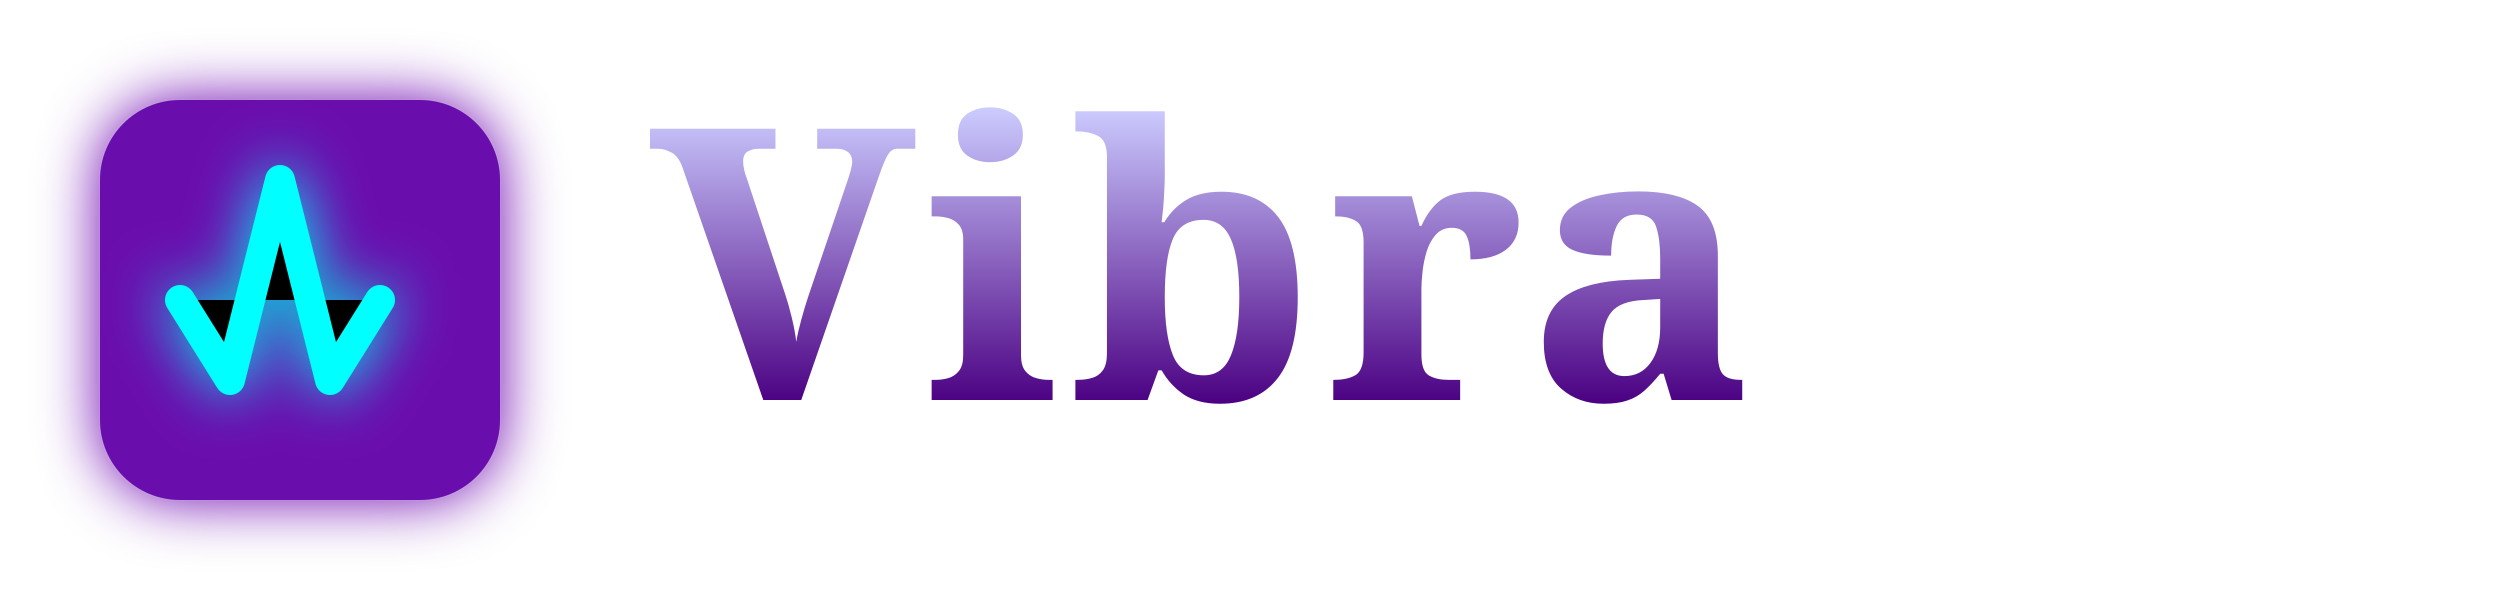
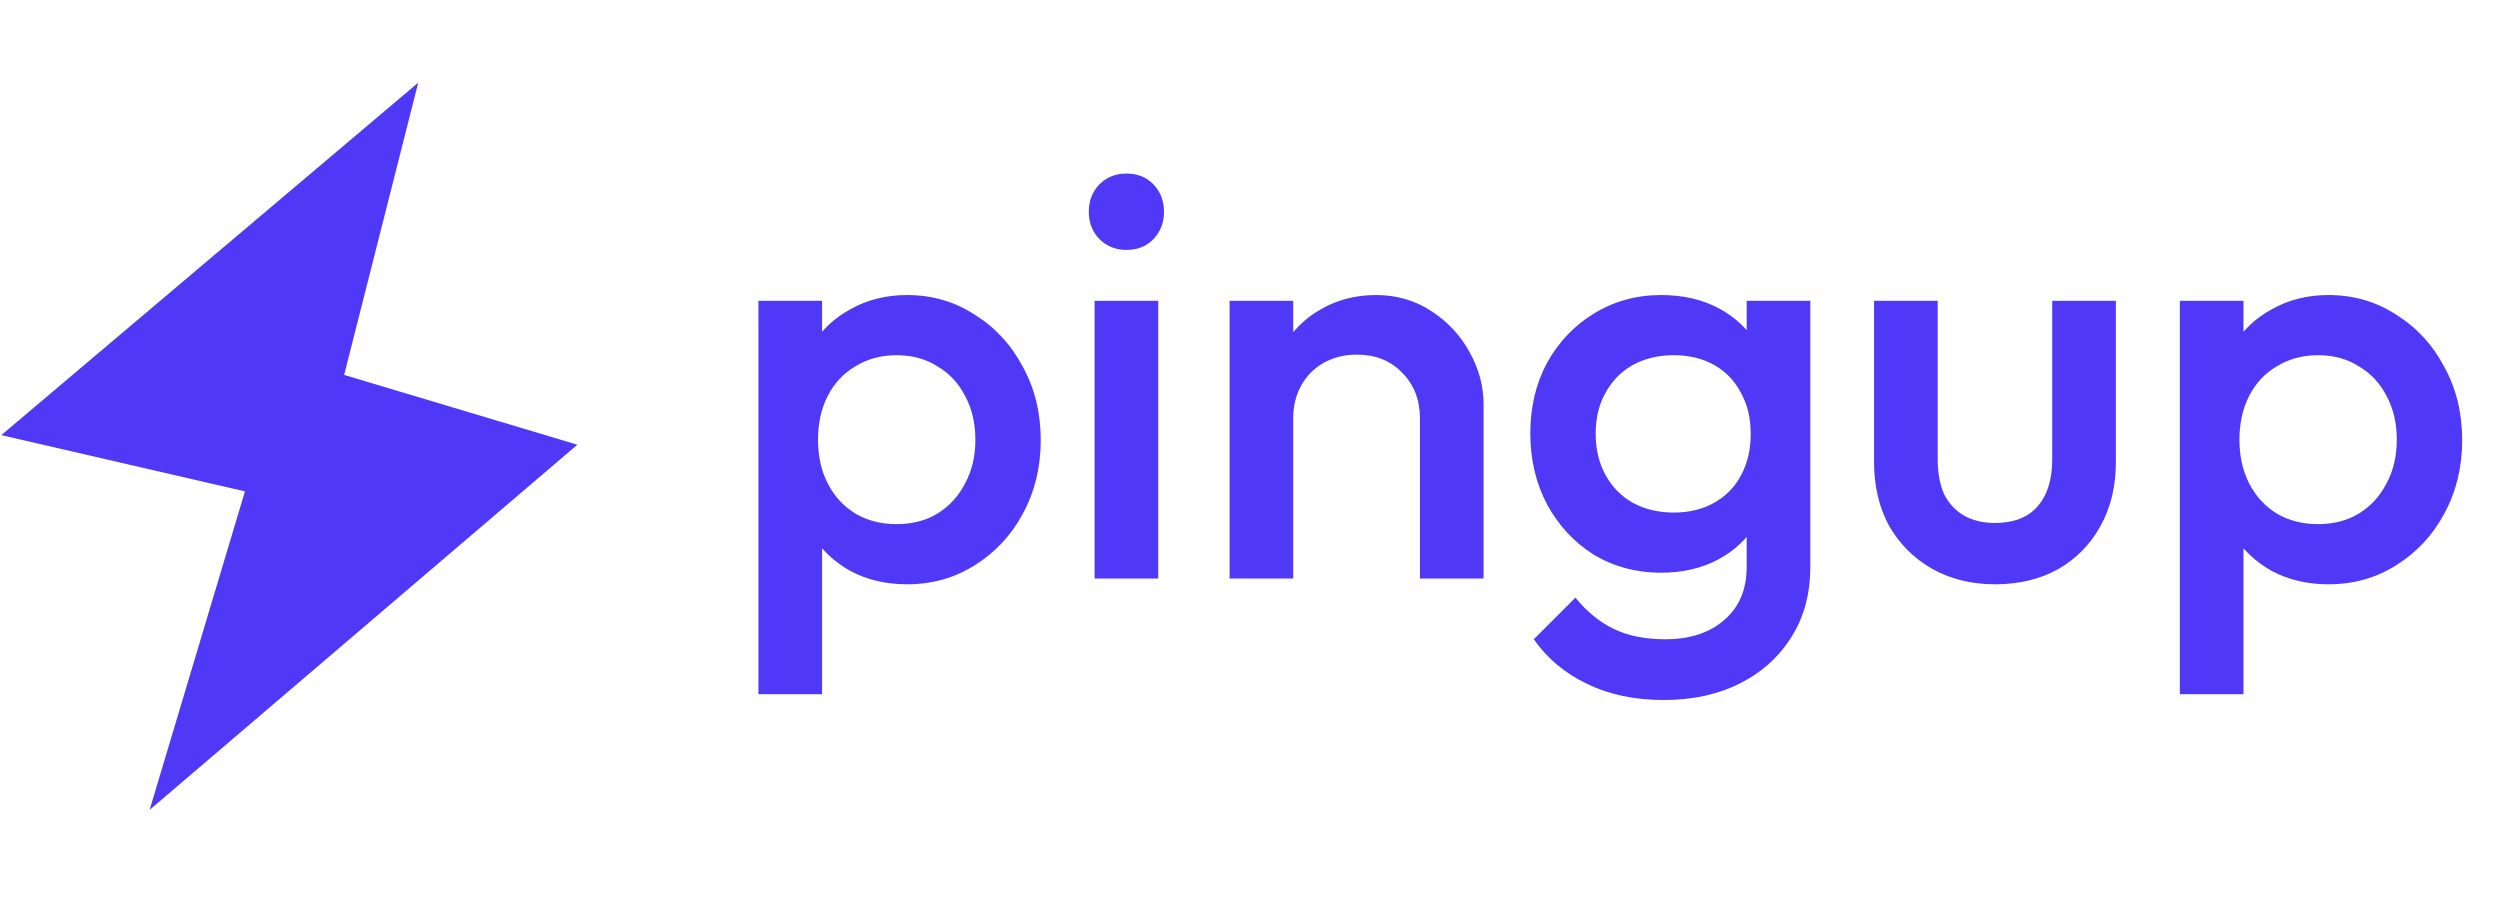
- <svg xmlns="http://www.w3.org/2000/svg" width="250" height="60" viewBox="0 0 250 60">
-   <defs>
-     <filter id="glow" x="-50%" y="-50%" width="200%" height="200%">
-       <feGaussianBlur in="SourceGraphic" stdDeviation="3" result="blur" />
-       <feOffset in="blur" dx="0" dy="0" result="offsetBlur" />
-       <feMerge>
-         <feMergeNode in="offsetBlur" />
-         <feMergeNode in="SourceGraphic" />
-       </feMerge>
-     </filter>
-     <linearGradient id="textGradient" x1="0%" y1="0%" x2="0%" y2="100%">
-       <stop offset="0%" stop-color="#CCCCFF" />
-       <stop offset="100%" stop-color="#4B0082" />
-     </linearGradient>
-   </defs>
-   <rect x="10" y="10" width="40" height="40" rx="8" fill="#6A0DAD" filter="url(#glow)" />
-   <path d="M18 30 L23 38 L28 18 L33 38 L38 30" stroke="#00FFFF" stroke-width="3" stroke-linecap="round" stroke-linejoin="round" filter="url(#glow)" />
-   <text x="65" y="40" font-family="Georgia, serif" font-size="38" font-weight="bold" fill="url(#textGradient)" letter-spacing="1">
-     Vibra
-   </text>
+ <svg xmlns="http://www.w3.org/2000/svg" width="121" height="44" viewBox="0 0 121 44" fill="none">
+   <path d="M43.904 28.28C42.877 28.28 41.963 28.065 41.16 27.636C40.357 27.188 39.723 26.581 39.256 25.816C38.808 25.051 38.584 24.183 38.584 23.212V19.348C38.584 18.377 38.817 17.509 39.284 16.744C39.751 15.979 40.385 15.381 41.188 14.952C41.991 14.504 42.896 14.28 43.904 14.28C45.117 14.28 46.209 14.597 47.18 15.232C48.169 15.848 48.944 16.688 49.504 17.752C50.083 18.797 50.372 19.983 50.372 21.308C50.372 22.615 50.083 23.8 49.504 24.864C48.944 25.909 48.169 26.74 47.18 27.356C46.209 27.972 45.117 28.28 43.904 28.28ZM36.708 33.6V14.56H39.788V18.172L39.256 21.448L39.788 24.696V33.6H36.708ZM43.4 25.368C44.147 25.368 44.8 25.2 45.36 24.864C45.939 24.509 46.387 24.024 46.704 23.408C47.04 22.792 47.208 22.083 47.208 21.28C47.208 20.477 47.04 19.768 46.704 19.152C46.387 18.536 45.939 18.06 45.36 17.724C44.8 17.369 44.147 17.192 43.4 17.192C42.653 17.192 41.991 17.369 41.412 17.724C40.833 18.06 40.385 18.536 40.068 19.152C39.751 19.768 39.592 20.477 39.592 21.28C39.592 22.083 39.751 22.792 40.068 23.408C40.385 24.024 40.833 24.509 41.412 24.864C41.991 25.2 42.653 25.368 43.4 25.368ZM52.978 28V14.56H56.058V28H52.978ZM54.518 12.096C53.995 12.096 53.557 11.919 53.202 11.564C52.866 11.209 52.698 10.771 52.698 10.248C52.698 9.725 52.866 9.287 53.202 8.932C53.557 8.577 53.995 8.4 54.518 8.4C55.059 8.4 55.498 8.577 55.834 8.932C56.17 9.287 56.338 9.725 56.338 10.248C56.338 10.771 56.17 11.209 55.834 11.564C55.498 11.919 55.059 12.096 54.518 12.096ZM68.725 28V20.244C68.725 19.348 68.435 18.611 67.857 18.032C67.297 17.453 66.569 17.164 65.673 17.164C65.075 17.164 64.543 17.295 64.077 17.556C63.61 17.817 63.246 18.181 62.985 18.648C62.723 19.115 62.593 19.647 62.593 20.244L61.389 19.572C61.389 18.545 61.613 17.64 62.061 16.856C62.509 16.053 63.125 15.428 63.909 14.98C64.711 14.513 65.607 14.28 66.597 14.28C67.605 14.28 68.501 14.541 69.285 15.064C70.069 15.568 70.685 16.231 71.133 17.052C71.581 17.855 71.805 18.695 71.805 19.572V28H68.725ZM59.513 28V14.56H62.593V28H59.513ZM80.535 33.88C79.116 33.88 77.875 33.619 76.811 33.096C75.747 32.592 74.888 31.873 74.235 30.94L76.251 28.924C76.792 29.596 77.408 30.1 78.099 30.436C78.789 30.772 79.62 30.94 80.591 30.94C81.804 30.94 82.765 30.623 83.475 29.988C84.184 29.372 84.539 28.523 84.539 27.44V24.136L85.071 21.168L84.539 18.172V14.56H87.619V27.44C87.619 28.728 87.32 29.848 86.723 30.8C86.125 31.771 85.295 32.527 84.231 33.068C83.167 33.609 81.935 33.88 80.535 33.88ZM80.395 27.72C79.2 27.72 78.117 27.431 77.147 26.852C76.195 26.255 75.439 25.443 74.879 24.416C74.337 23.389 74.067 22.241 74.067 20.972C74.067 19.703 74.337 18.564 74.879 17.556C75.439 16.548 76.195 15.755 77.147 15.176C78.117 14.579 79.2 14.28 80.395 14.28C81.459 14.28 82.392 14.495 83.195 14.924C83.997 15.353 84.623 15.951 85.071 16.716C85.519 17.463 85.743 18.34 85.743 19.348V22.652C85.743 23.641 85.509 24.519 85.043 25.284C84.595 26.049 83.969 26.647 83.167 27.076C82.364 27.505 81.44 27.72 80.395 27.72ZM81.011 24.808C81.757 24.808 82.411 24.649 82.971 24.332C83.531 24.015 83.96 23.576 84.259 23.016C84.576 22.437 84.735 21.765 84.735 21C84.735 20.235 84.576 19.572 84.259 19.012C83.96 18.433 83.531 17.985 82.971 17.668C82.411 17.351 81.757 17.192 81.011 17.192C80.264 17.192 79.601 17.351 79.023 17.668C78.463 17.985 78.024 18.433 77.707 19.012C77.389 19.572 77.231 20.235 77.231 21C77.231 21.747 77.389 22.409 77.707 22.988C78.024 23.567 78.463 24.015 79.023 24.332C79.601 24.649 80.264 24.808 81.011 24.808ZM96.556 28.28C95.417 28.28 94.4 28.028 93.504 27.524C92.627 27.02 91.936 26.329 91.432 25.452C90.947 24.556 90.704 23.529 90.704 22.372V14.56H93.784V22.232C93.784 22.885 93.887 23.445 94.092 23.912C94.316 24.36 94.633 24.705 95.044 24.948C95.473 25.191 95.977 25.312 96.556 25.312C97.452 25.312 98.133 25.051 98.6 24.528C99.085 23.987 99.328 23.221 99.328 22.232V14.56H102.408V22.372C102.408 23.548 102.156 24.584 101.652 25.48C101.167 26.357 100.485 27.048 99.608 27.552C98.731 28.037 97.713 28.28 96.556 28.28ZM112.701 28.28C111.674 28.28 110.76 28.065 109.957 27.636C109.154 27.188 108.52 26.581 108.053 25.816C107.605 25.051 107.381 24.183 107.381 23.212V19.348C107.381 18.377 107.614 17.509 108.081 16.744C108.548 15.979 109.182 15.381 109.985 14.952C110.788 14.504 111.693 14.28 112.701 14.28C113.914 14.28 115.006 14.597 115.977 15.232C116.966 15.848 117.741 16.688 118.301 17.752C118.88 18.797 119.169 19.983 119.169 21.308C119.169 22.615 118.88 23.8 118.301 24.864C117.741 25.909 116.966 26.74 115.977 27.356C115.006 27.972 113.914 28.28 112.701 28.28ZM105.505 33.6V14.56H108.585V18.172L108.053 21.448L108.585 24.696V33.6H105.505ZM112.197 25.368C112.944 25.368 113.597 25.2 114.157 24.864C114.736 24.509 115.184 24.024 115.501 23.408C115.837 22.792 116.005 22.083 116.005 21.28C116.005 20.477 115.837 19.768 115.501 19.152C115.184 18.536 114.736 18.06 114.157 17.724C113.597 17.369 112.944 17.192 112.197 17.192C111.45 17.192 110.788 17.369 110.209 17.724C109.63 18.06 109.182 18.536 108.865 19.152C108.548 19.768 108.389 20.477 108.389 21.28C108.389 22.083 108.548 22.792 108.865 23.408C109.182 24.024 109.63 24.509 110.209 24.864C110.788 25.2 111.45 25.368 112.197 25.368Z" fill="#4F39F6" />
+   <path d="M0.062 21.06L20.243 4L12.447 34.752L12.141 23.849L0.062 21.06Z" fill="#4F39F6" />
+   <path d="M13.798 17.292L27.944 21.524L7.234 39.205L7.238 39.209L13.798 17.292Z" fill="#4F39F6" />
</svg>
